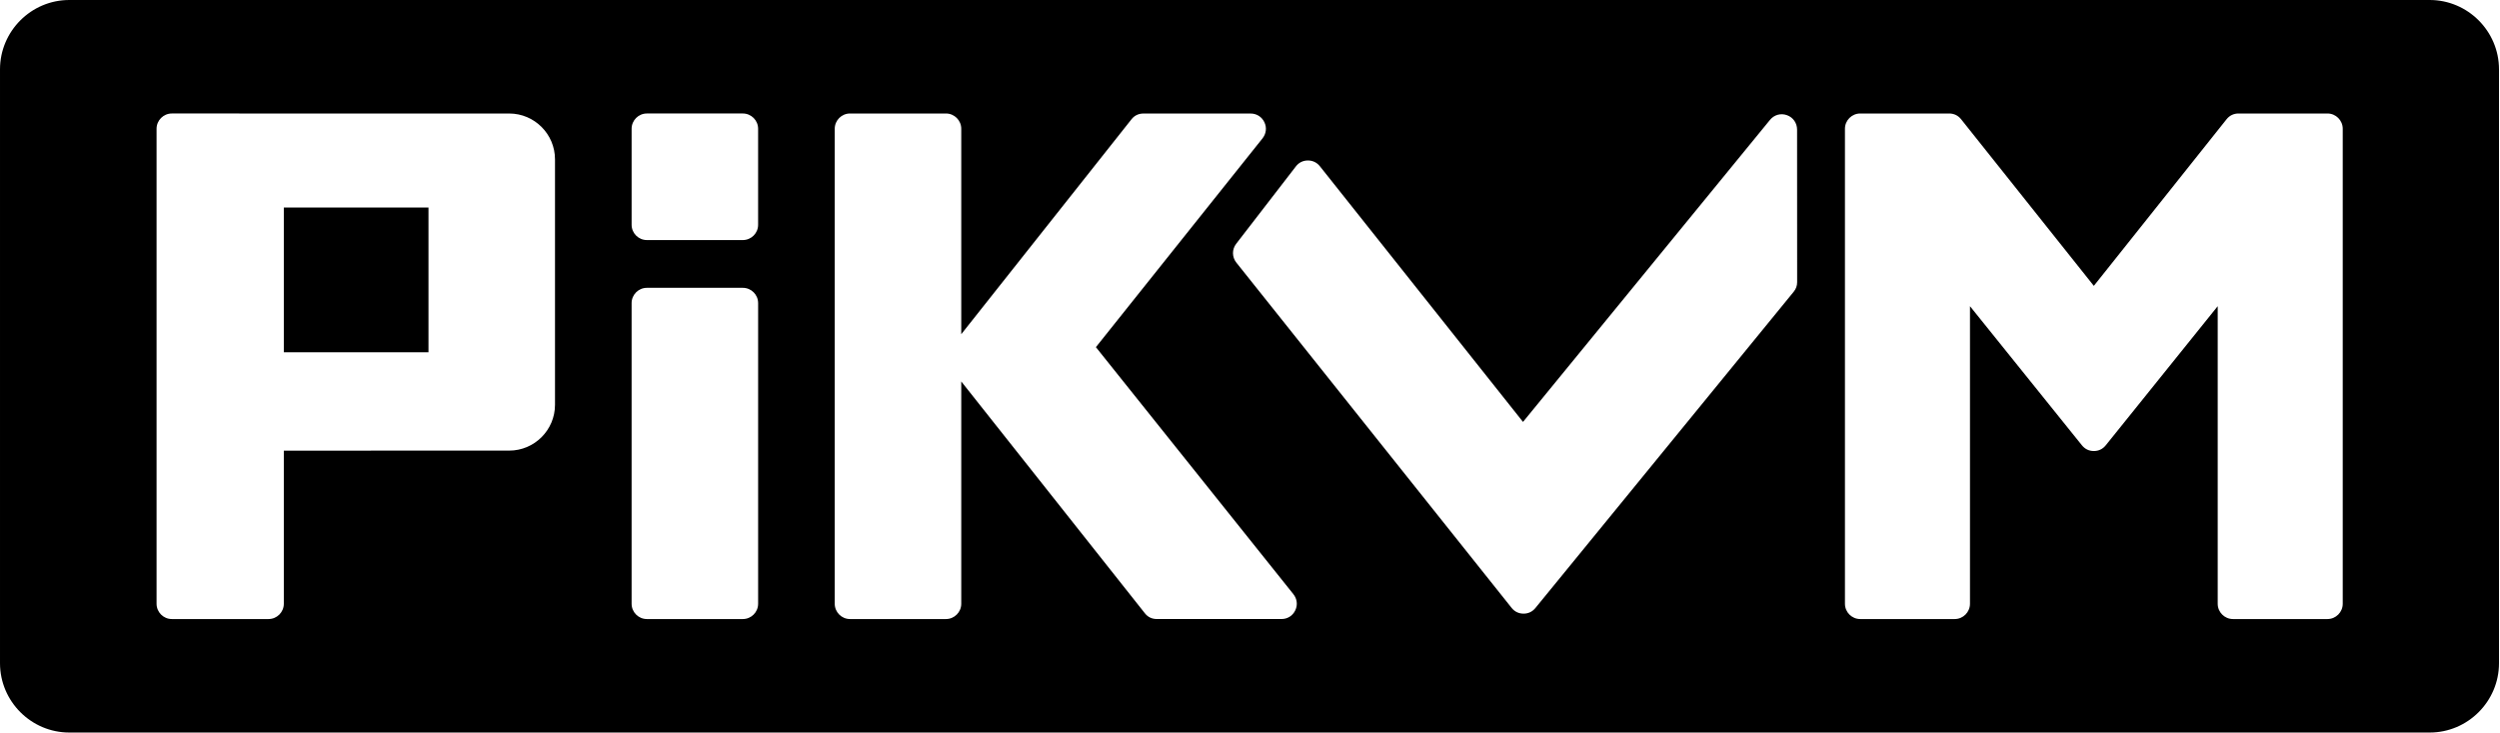
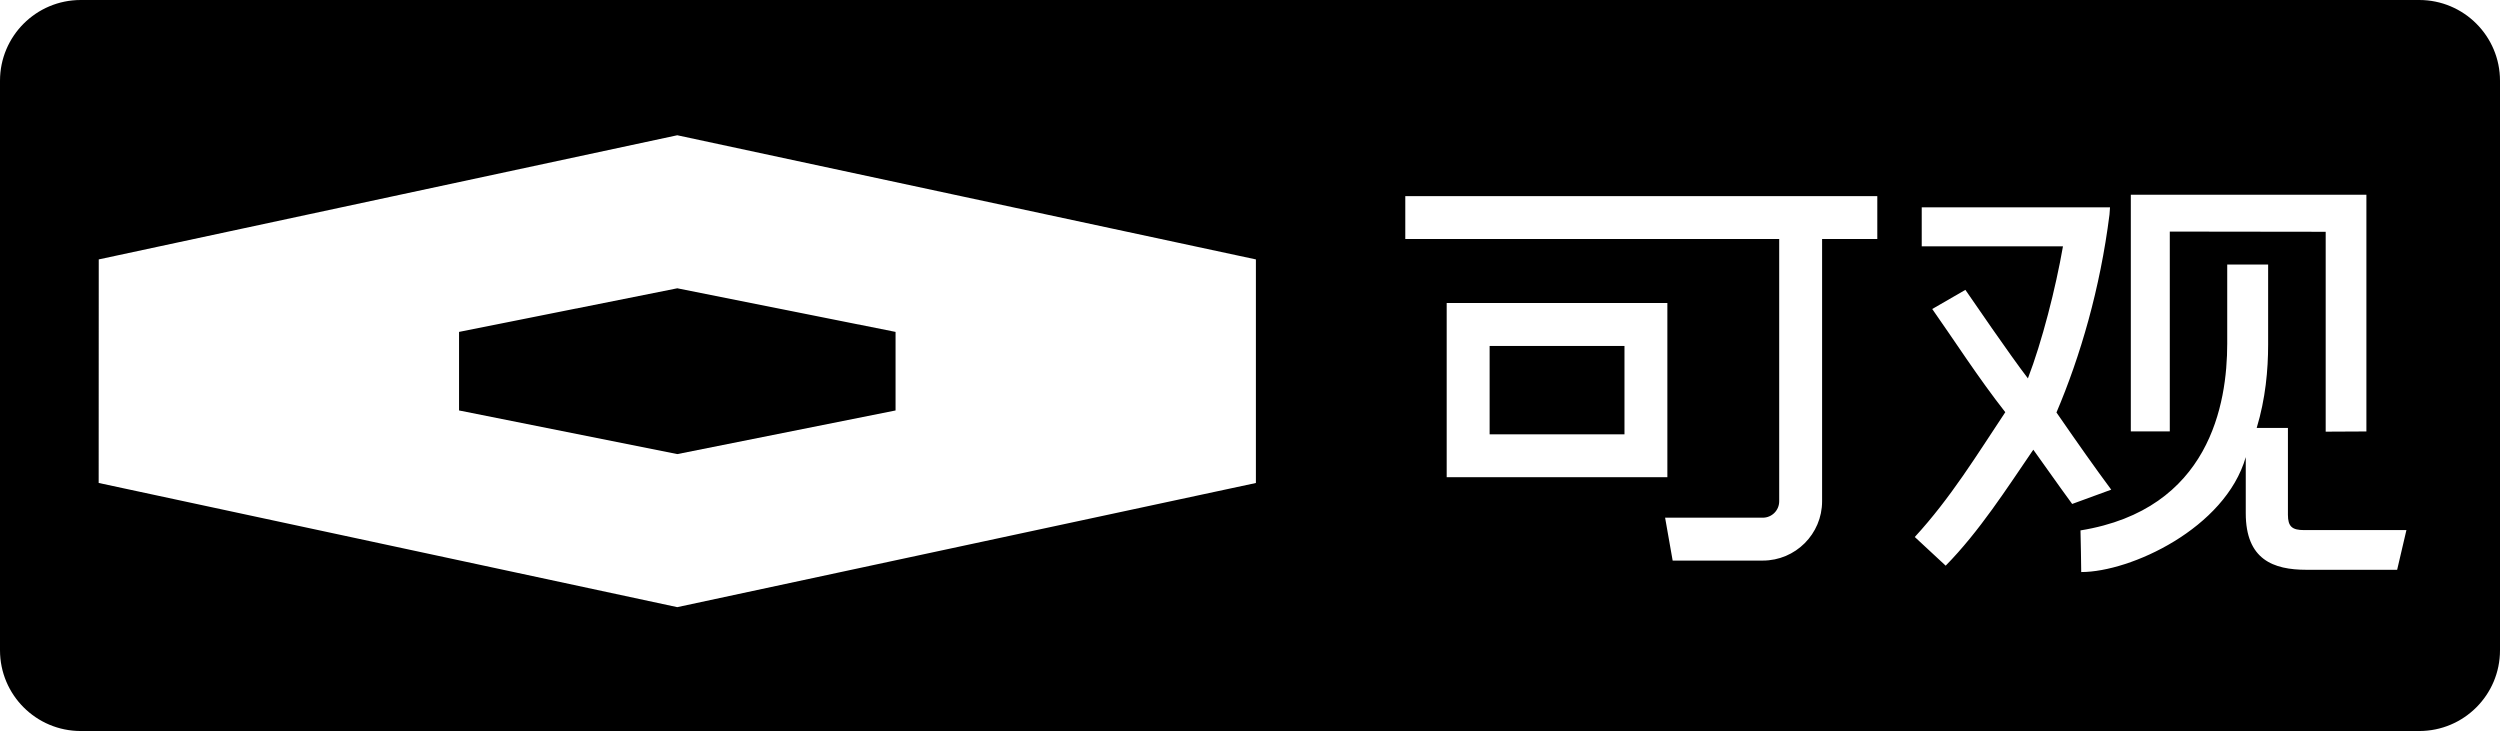
- <svg xmlns="http://www.w3.org/2000/svg" xml:space="preserve" width="163.723mm" height="47.973mm" version="1.1" style="clip-rule:evenodd;fill-rule:evenodd;image-rendering:optimizeQuality;shape-rendering:geometricPrecision;text-rendering:geometricPrecision" viewBox="0 0 16372.27 4797.3" id="svg10">
-   <defs id="defs4">
-     <style type="text/css" id="style2">
-    
-     .fil0 {fill:#336699}
-    
-   </style>
-   </defs>
-   <g id="Слой_x0020_1" transform="translate(-3313.86,-951.35)">
-     <path class="fil0" d="m 3767.81,951.35 h 15464.38 c 249.66,0 453.94,204.27 453.94,453.95 v 3889.4 c 0,249.68 -204.28,453.95 -453.94,453.95 H 3767.81 c -249.69,0 -453.95,-204.27 -453.95,-453.95 V 1405.3 c 0,-249.68 204.26,-453.95 453.95,-453.95 z m 6725.92,2273.47 1293.21,1616.94 c 24.7,30.87 30.09,70.39 13.17,106.2 -16.92,35.81 -50.9,57.31 -90.4,57.31 h -816.97 c -31.03,0 -58.21,-12.45 -77.46,-36.75 L 10537.5,4617.97 9611.55,3449.42 v 1455.95 c 0,55.07 -44.94,100.01 -100.02,100.01 h -628.84 c -55.07,0 -100.02,-44.94 -100.02,-100.01 V 1794.7 c 0,-55.08 44.95,-100.02 100.02,-100.02 h 628.84 c 55.08,0 100.02,44.94 100.02,100.02 v 1345.38 l 946.73,-1194.81 169.26,-213.6 c 19.25,-24.29 46.42,-36.75 77.46,-36.75 h 702.31 c 39.52,0 73.48,21.5 90.4,57.31 16.92,35.81 11.46,75.34 -13.17,106.2 z m 1467.35,-1184.75 217.79,274.01 1113.01,1400.3 1191.16,-1455.95 427.03,-521.96 c 27.37,-33.43 70.77,-45.4 111.36,-30.74 40.59,14.66 66.07,51.81 66.07,94.81 l 0.4,998.85 c 0,23.65 -7.68,44.31 -22.56,62.58 L 13372.95,4933.3 c -19.64,24.05 -46.78,36.87 -77.98,36.7 -31.2,-0.17 -58.22,-13.22 -77.63,-37.56 l -1803.4,-2261.18 c -29.03,-36.41 -29.54,-86.62 -1.03,-123.54 l 390.85,-506.44 c 19.41,-25.19 46.6,-38.71 78.32,-38.88 31.71,-0.17 59.37,13.06 79,37.67 z M 7451.87,4905.39 V 2936.34 c 0,-55.08 44.92,-100 100,-100 h 628.88 c 55.1,0 100.03,44.96 100,100.06 0,1431.3 0,615.99 0,1968.95 0.02,55.09 -44.91,100.04 -100,100.04 h -628.88 c -55.08,0 -100,-44.92 -100,-100 z m 100.04,-3210.77 h 628.76 c 55.08,0 100,44.92 100,100 v 628.87 c 0,55.09 -44.93,100.01 -100.02,100 -440.91,0 -216.62,0 -628.72,0 -55.09,0.01 -100.02,-44.91 -100.02,-100 v -628.87 c 0,-55.08 44.92,-100 100,-100 z M 5173.35,3902.61 v 1002.75 c 0,55.08 -44.92,100 -100,100 h -633.7 c -55.08,0 -100,-44.92 -100,-100 V 1794.63 c 0,-55.08 44.92,-100 100,-100 709.09,0 1501.32,0.11 2210.31,0.12 165.22,0 299.99,134.77 299.99,300 0,591.73 0,1015.89 0,1607.61 0,165.24 -134.78,300 -300.01,300 -464.44,0 -1011.85,-0.03 -1476.59,0.25 z m 947.72,-644.42 v -947.72 h -947.72 v 947.72 z m 9280.02,1647.18 V 1794.7 c 0,-55.08 44.94,-100.02 100.02,-100.02 h 582.87 c 31.49,0 58.62,13.05 78.2,37.67 l 869.56,1091.1 869.56,-1091.1 c 19.58,-24.62 46.71,-37.67 78.2,-37.67 h 582.87 c 55.08,0 100.02,44.94 100.02,100.02 v 3110.67 c 0,55.07 -44.94,100.01 -100.02,100.01 h -619.11 c -55.07,0 -100.01,-44.94 -100.01,-100.01 V 2956.6 l -733.62,911.25 c -19.63,24.39 -46.58,37.29 -77.89,37.29 -31.31,0 -58.25,-12.9 -77.89,-37.29 l -733.62,-911.25 v 1948.77 c 0,55.07 -44.94,100.01 -100.01,100.01 h -619.11 c -55.08,0 -100.02,-44.94 -100.02,-100.01 z" id="path7" style="fill:#000000" />
+ <svg xmlns="http://www.w3.org/2000/svg" id="layer1" viewBox="0 0 619 181">
+   <g id="group1">
+     <polygon points="113.66 101.63 167.7 112.43 221.74 101.63 221.74 82.18 167.7 71.38 113.66 82.18 113.66 101.63" />
+     <path d="M599,0H20C8.95,0,0,8.95,0,20V161c0,11.05,8.95,20,20,20H599c11.05,0,20-8.95,20-20V20c0-11.05-8.95-20-20-20Zm-71.41,48.21h58.33v58.62l-10.08,.05V57.39l-38.6-.05v49.48h-9.65V48.21Zm-216.63,71.38l-143.27,30.74L24.43,119.58l.02-55.35,143.24-30.74,143.27,30.74v55.36Zm153.86-60.41h-13.67V124.12c0,8.1-6.59,14.68-14.68,14.68h-22.32l-1.87-10.62h24.19c2.24,0,4.06-1.82,4.06-4.06V59.18h-92.58v-10.62h116.87v10.62Zm-106.62,58.98v-43.13h54.64v43.13h-54.64Zm145.25-6.82c-6.59,9.64-13.38,20.26-21.7,28.72l-7.65-7.1c8.88-9.65,15.46-20.45,22.41-30.9-6.6-8.38-12.87-18.15-18.09-25.55l8.21-4.74c1.39,2,10.91,15.96,15.48,21.92,3.48-9.03,6.88-22.33,8.68-32.69h-34.97v-9.66h46.62s-.13,1.78-.13,1.78c-2.32,18.39-7.21,35.08-13.13,49.01,5.65,8.17,9.34,13.41,13.56,19.11l-9.67,3.54c-3.19-4.34-8.94-12.52-9.62-13.43Zm90.08,29.74h-22.46c-8.17,0-15.02-2.5-15.02-14v-13.9c-5.08,17.64-28.54,28.46-40.74,28.46,0,0-.13-9.91-.18-10.31,32.05-5.19,36.33-31.44,36.33-46.23v-19.61h10.13v19.84c0,6.24-.64,13.37-2.83,20.62h7.73v21.51c0,2.9,1.03,3.79,3.99,3.79h25.35l-2.3,9.84Z" />
+     <rect x="368.83" y="85.66" width="33.39" height="21.88" />
  </g>
</svg>
